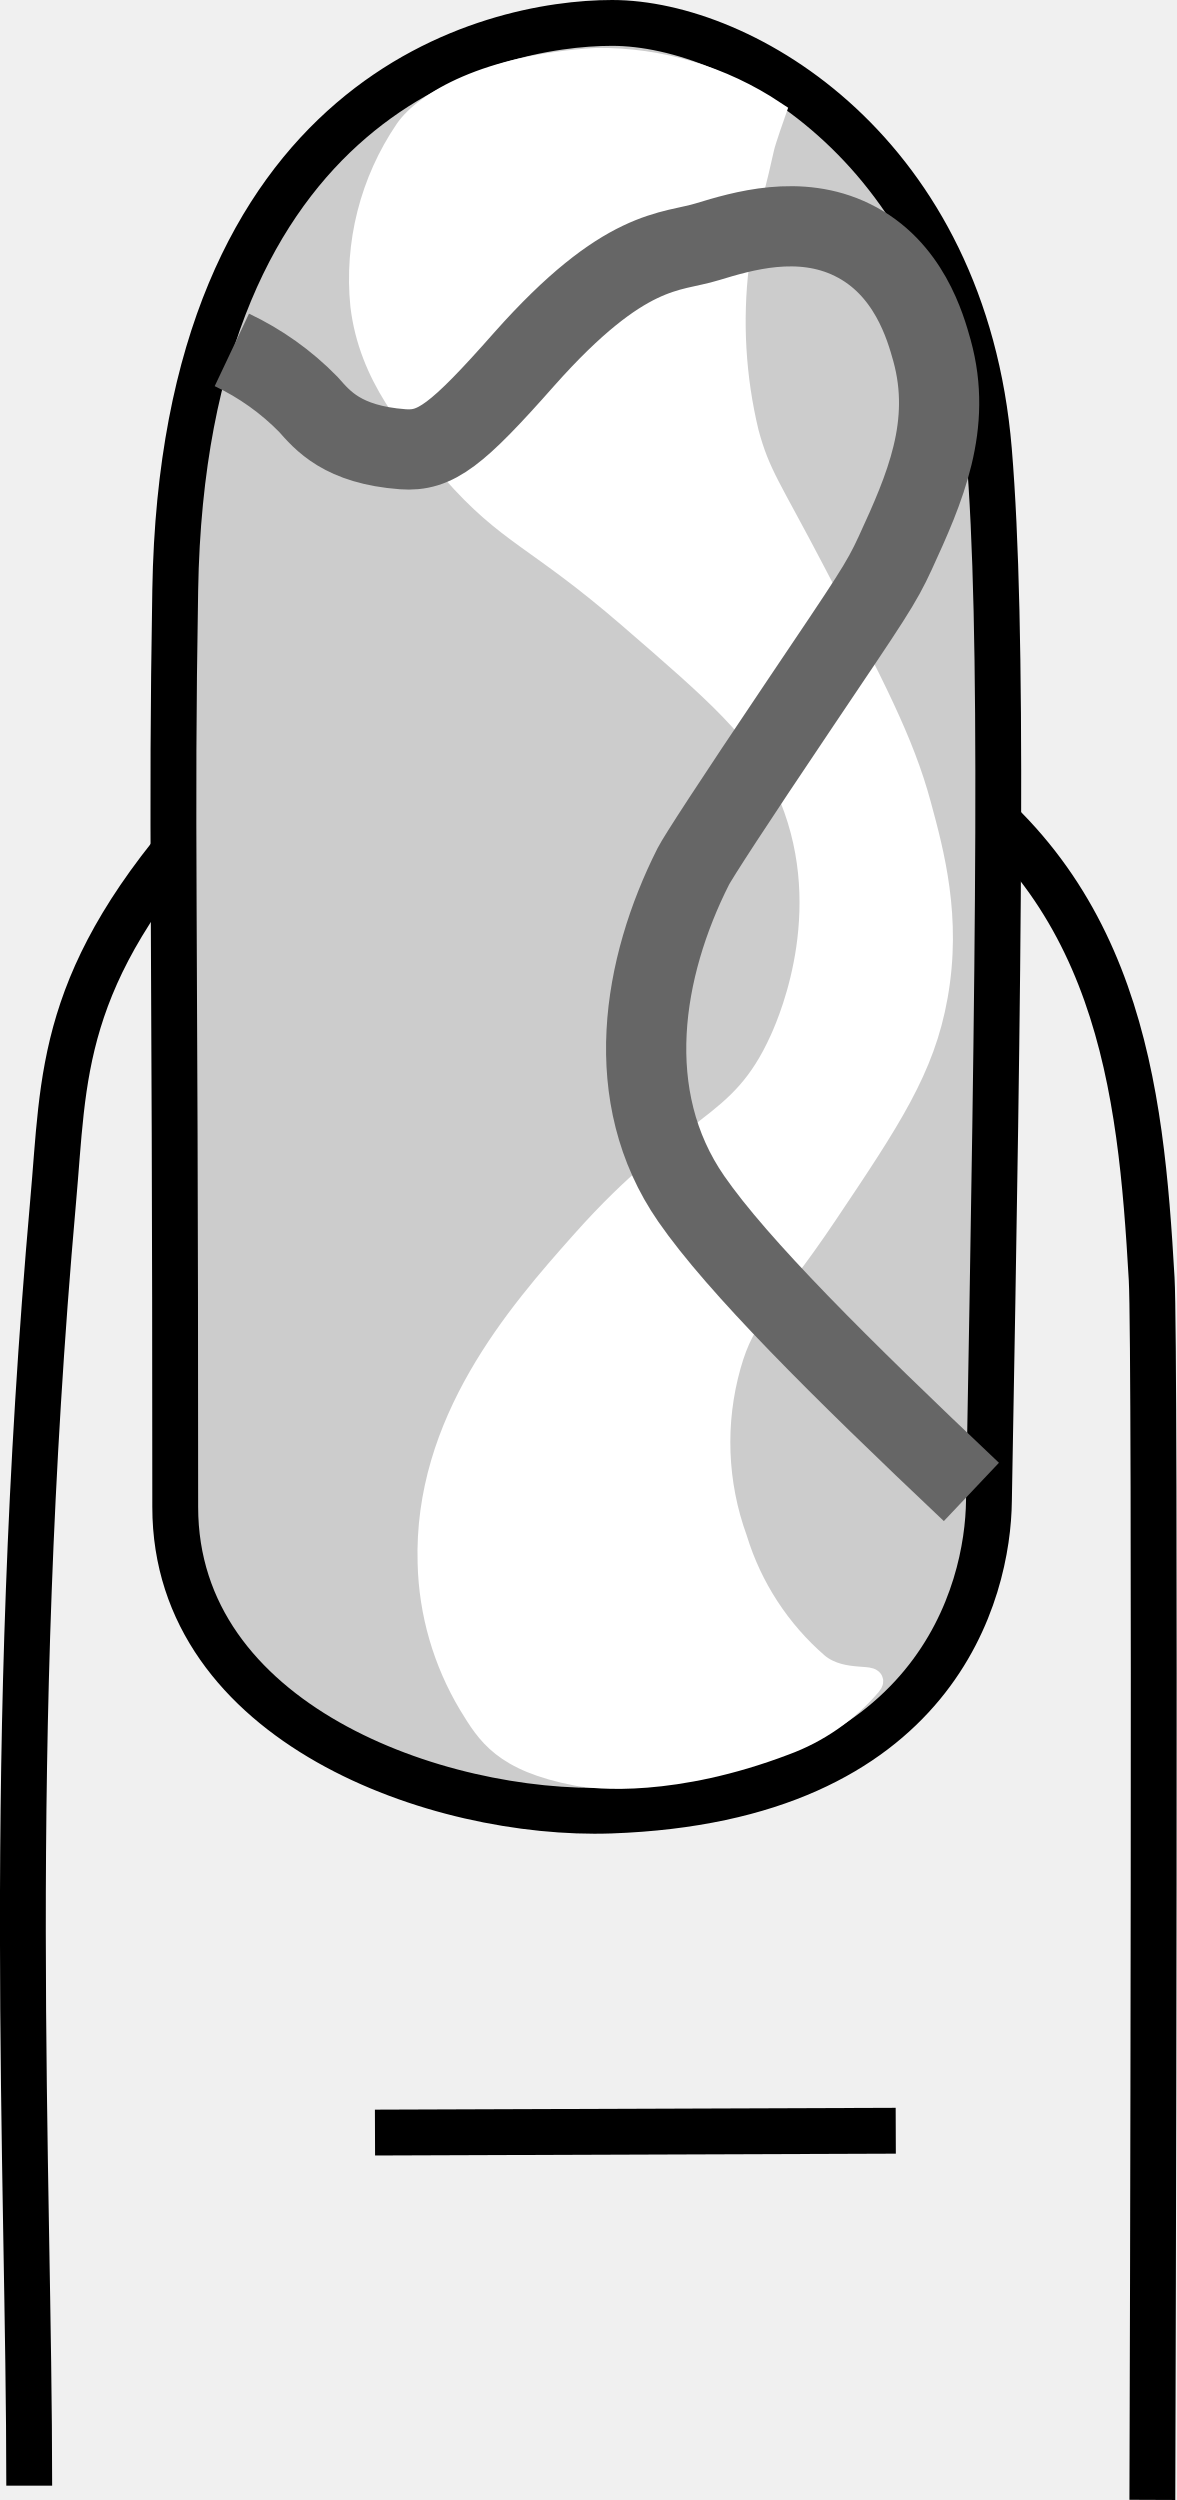
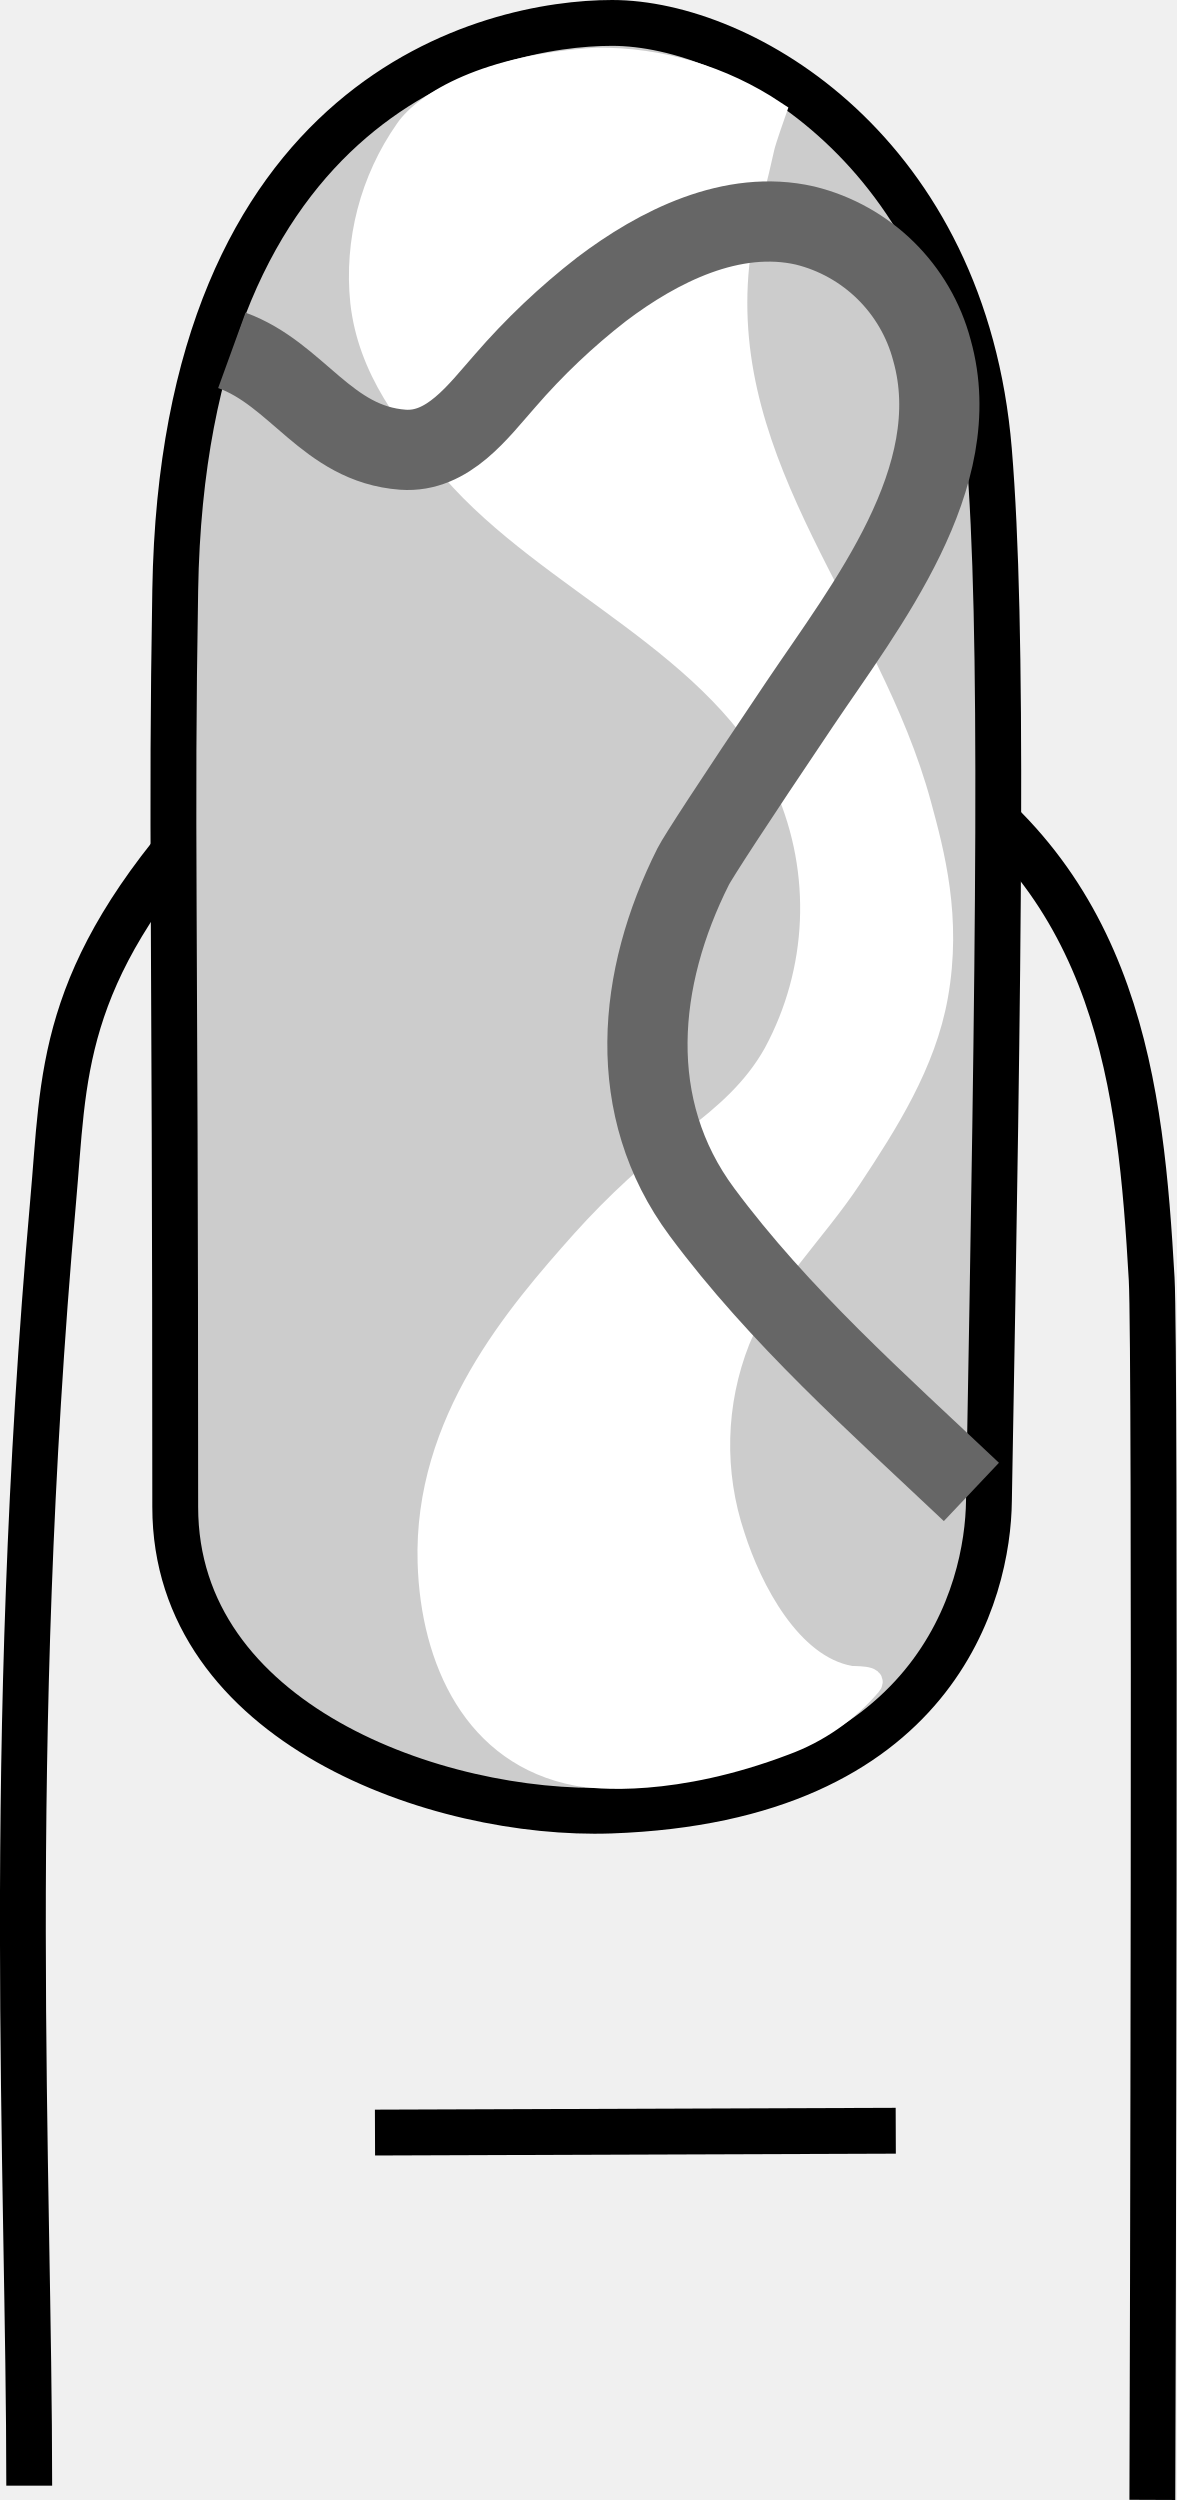
<svg xmlns="http://www.w3.org/2000/svg" viewBox="0 0 102.68 218.14">
  <defs>
    <style>.cls-1,.cls-4{fill:none;}.cls-1,.cls-2{stroke:#000;stroke-width:4px;}.cls-1,.cls-2,.cls-3,.cls-4{stroke-miterlimit:10;}.cls-2{fill:#ccc;}.cls-3{fill:#fff;stroke:#fff;stroke-width:2px;}.cls-4{stroke:#666;stroke-width:7px;}</style>
  </defs>
  <g id="Layer_2" data-name="Layer 2">
    <g id="Layer_1-2" data-name="Layer 1">
      <g id="line">
        <path class="cls-1" d="M2.55,216.89c0-27.45-2.17-64,2.08-112,1-11.07.4-19.58,13.59-34.14,12-13.2,50.78-11.22,61.61-4.64C97.72,77,99.53,94.87,100.49,111.6c.35,6.18.09,99.11.06,106.53" />
        <line class="cls-1" x1="32.72" y1="186.08" x2="78.16" y2="185.92" />
        <path class="cls-2" d="M15.29,131.5c0,18.87,22.87,27,38,26.48,28.55-1,32.91-19.23,33-27,.88-48.69,1.28-76.25,0-91.69C84.13,13.29,64.81,2,53.41,2,42.84,2,16,8.17,15.29,51.5,14.93,73.13,15.29,76.75,15.29,131.5Z" />
-         <path class="cls-3" d="M68.46,152.16A17.88,17.88,0,0,0,75.9,147c.94-1.06-2.31.08-4.56-1.76a23.6,23.6,0,0,1-7.13-10.94,24.77,24.77,0,0,1-.56-15.15c1.33-4.74,3.08-5.24,8.44-13.24,5.52-8.23,8.49-12.66,9.61-19,1.22-6.83-.31-12.48-1.45-16.68-1.49-5.51-4.06-10.44-9.2-20.28-3.87-7.42-4.84-8.48-5.84-12.21a41.54,41.54,0,0,1-.85-14.64c.4-3.93.84-4.05,2.21-10.24.14-.62,1-3.06,1-3.06a27.5,27.5,0,0,0-15.5-4.62c-9.6.55-15,3.83-16.62,6.18a23.08,23.08,0,0,0-3.88,15.31C32.3,32.76,36,37,39.44,41c5,5.71,7.35,5.79,15.49,12.83,7.62,6.59,11.43,9.89,13.68,14.82,4.64,10.15.48,20.05-.45,22.1-3.62,8-7.82,6.93-17.29,17.57-5.72,6.42-13.81,15.77-13.43,28.09A25.12,25.12,0,0,0,41,148.69c1.59,2.6,2.94,4.9,9.33,6.13C52,155.15,58.83,155.82,68.46,152.16Z" />
-         <path class="cls-4" d="M84.76,130.18c-11.52-10.89-20.39-19.72-24.44-25.57-6.19-8.94-4.27-20.2.17-29,.4-.79,3.31-5.29,9.3-14.19,6.25-9.29,7.08-10.46,8.33-13.18,2.59-5.63,5-11.14,3.2-17.66-.56-2-2-7.22-6.94-9.64-4.63-2.28-9.64-.76-12.64.15-3.2,1-7.17.3-16,10.25C39.86,38,38,39.41,35.15,39.2c-5.27-.39-7-2.51-8.25-3.92a23.25,23.25,0,0,0-6.67-4.75" />
+         <path class="cls-3" d="M68.46,152.16A17.88,17.88,0,0,0,75.9,147c.64-.72-1.39-.59-1.72-.65-5.26-.95-8.7-7.7-10.16-12.27a25,25,0,0,1,.43-17.15c2.25-5.34,6.61-9.41,9.77-14.19s6.45-9.94,7.5-15.83c1.22-6.83-.31-12.48-1.45-16.68C75.84,53.88,62.55,41,64.38,23.08c.4-3.93.84-4.05,2.21-10.24.14-.62,1-3.06,1-3.06a27.5,27.5,0,0,0-15.5-4.62c-9.6.55-15,3.83-16.62,6.18a22.21,22.21,0,0,0-3.91,15c.65,5.85,4.14,10.3,7.88,14.6C48,50.84,62.93,56.2,68.61,68.62a26.67,26.67,0,0,1-1,23.31c-1.78,3.18-4.31,5.36-7.15,7.54a68.2,68.2,0,0,0-9.59,8.81c-5.72,6.42-13.81,15.77-13.43,28.09.26,8.51,4,16.75,12.88,18.45C52,155.15,58.83,155.82,68.46,152.16Z" />
+         <path class="cls-4" d="M84.76,130.18c-8.21-7.76-16.75-15.31-23.51-24.42s-5.67-20.4-.76-30.16c.4-.79,3.31-5.29,9.3-14.19,5.78-8.59,14.64-19.75,11.53-30.84A15.21,15.21,0,0,0,70.25,19.68c-6.36-1.45-12.81,1.81-17.76,5.56a58.89,58.89,0,0,0-8.43,8c-2.32,2.62-4.95,6.29-8.91,6-6.63-.49-9.19-6.59-14.92-8.67" />
      </g>
    </g>
  </g>
</svg>
